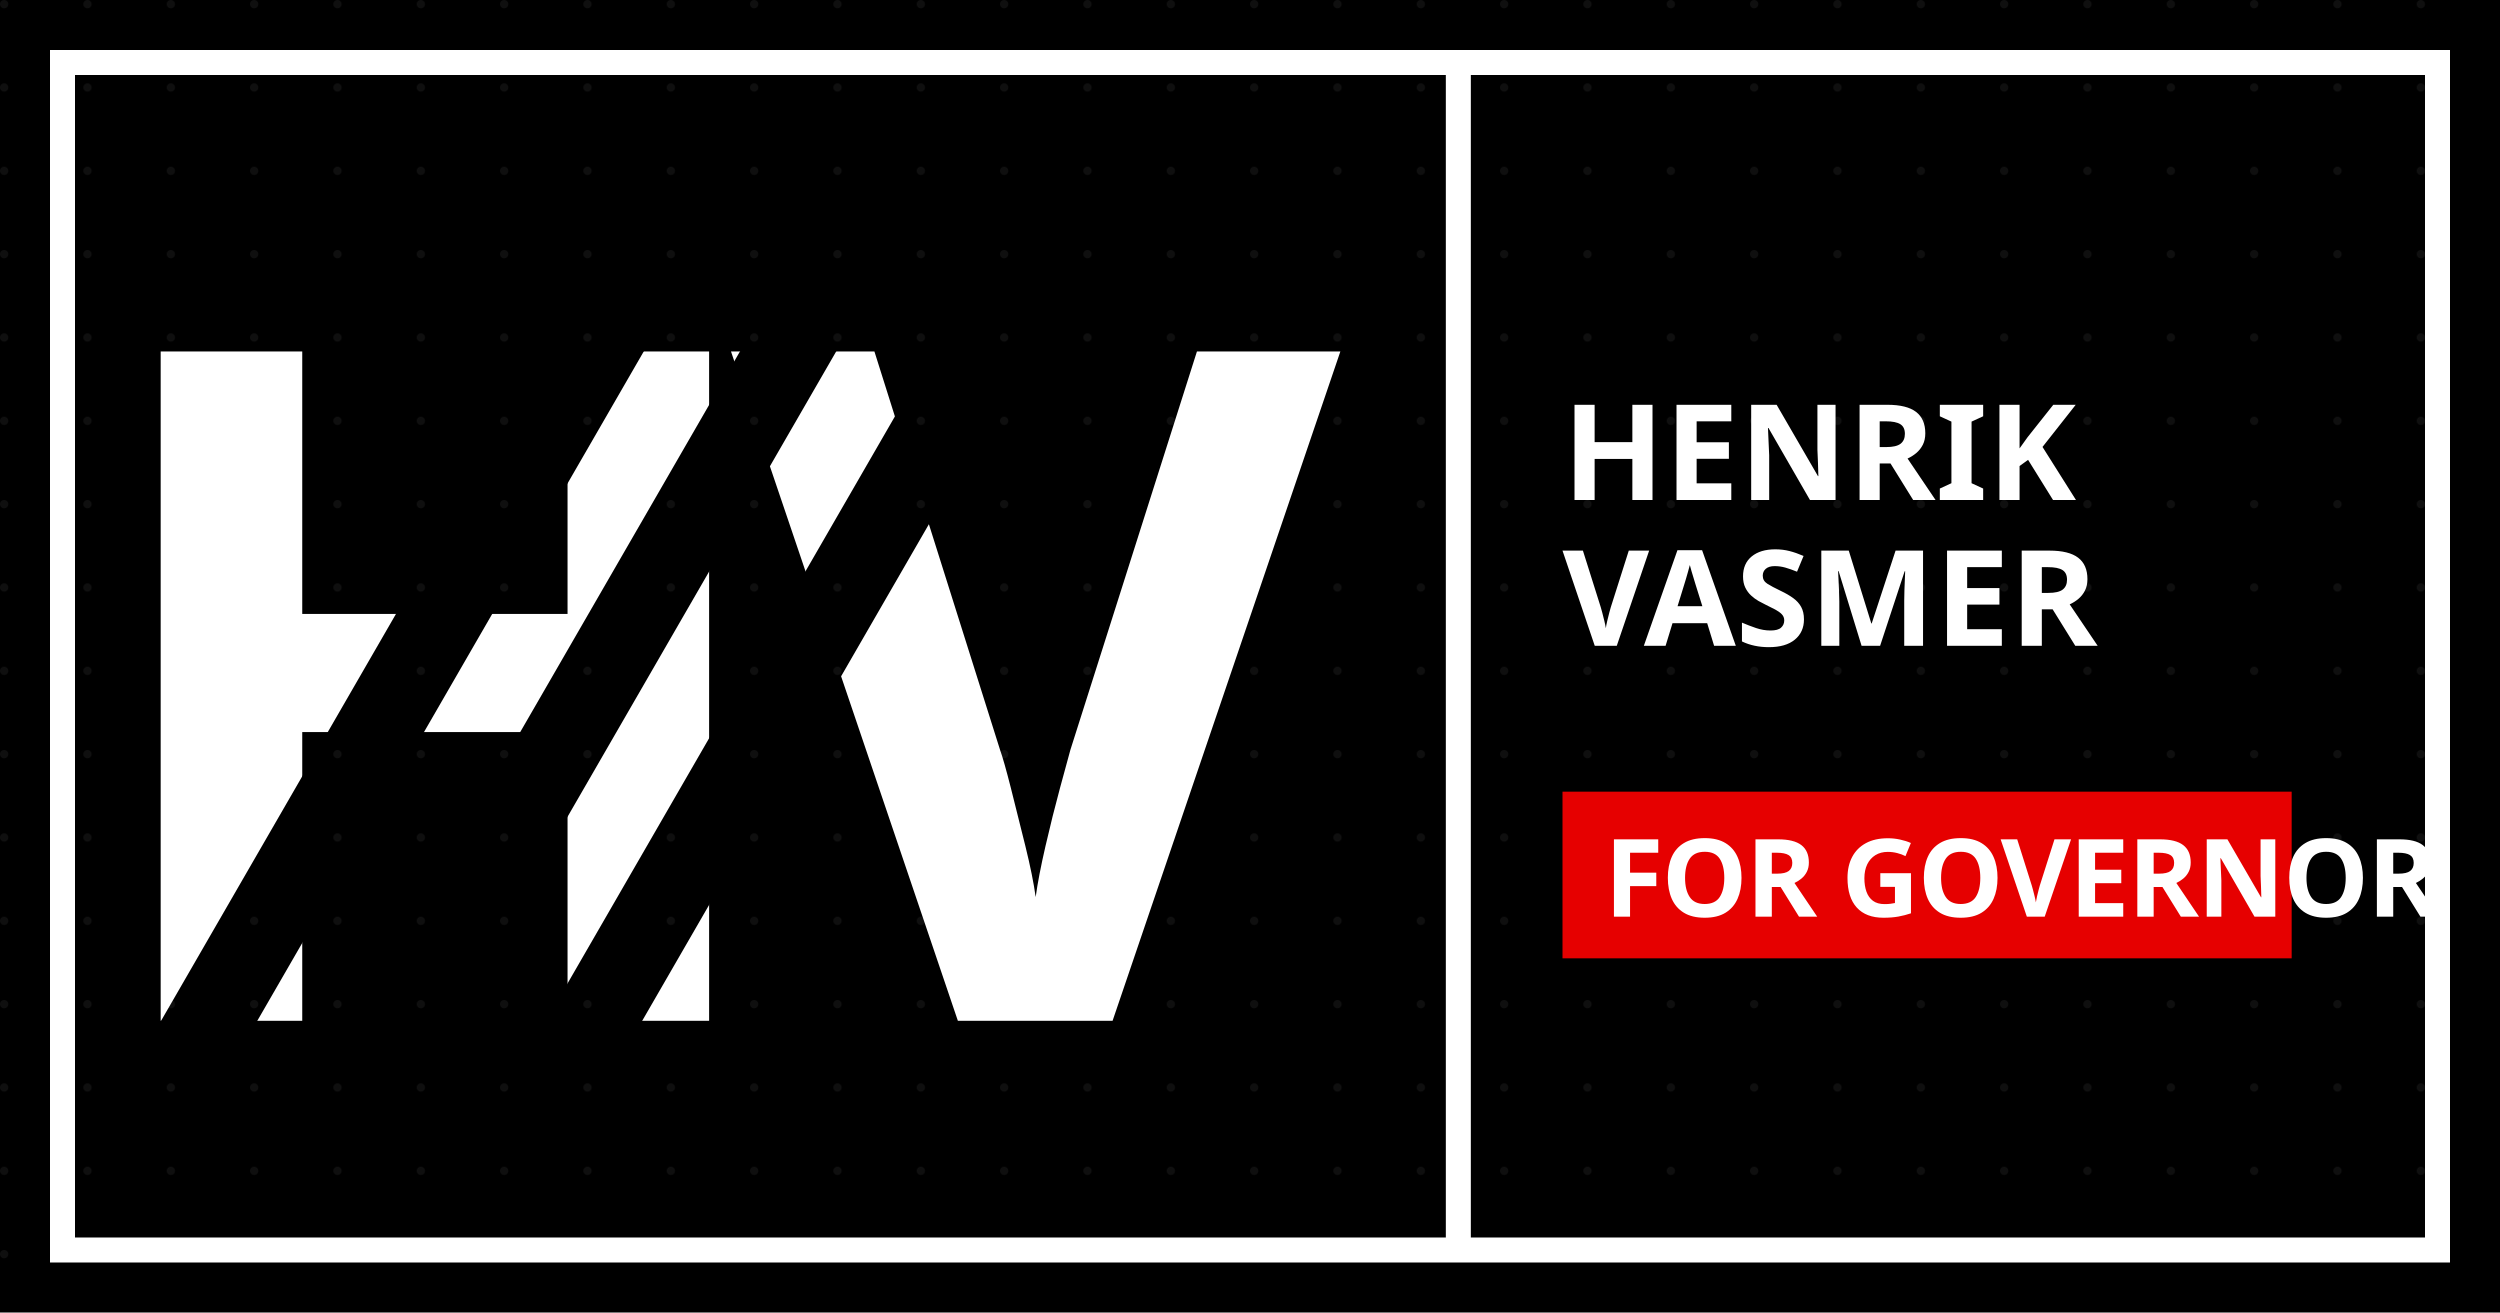
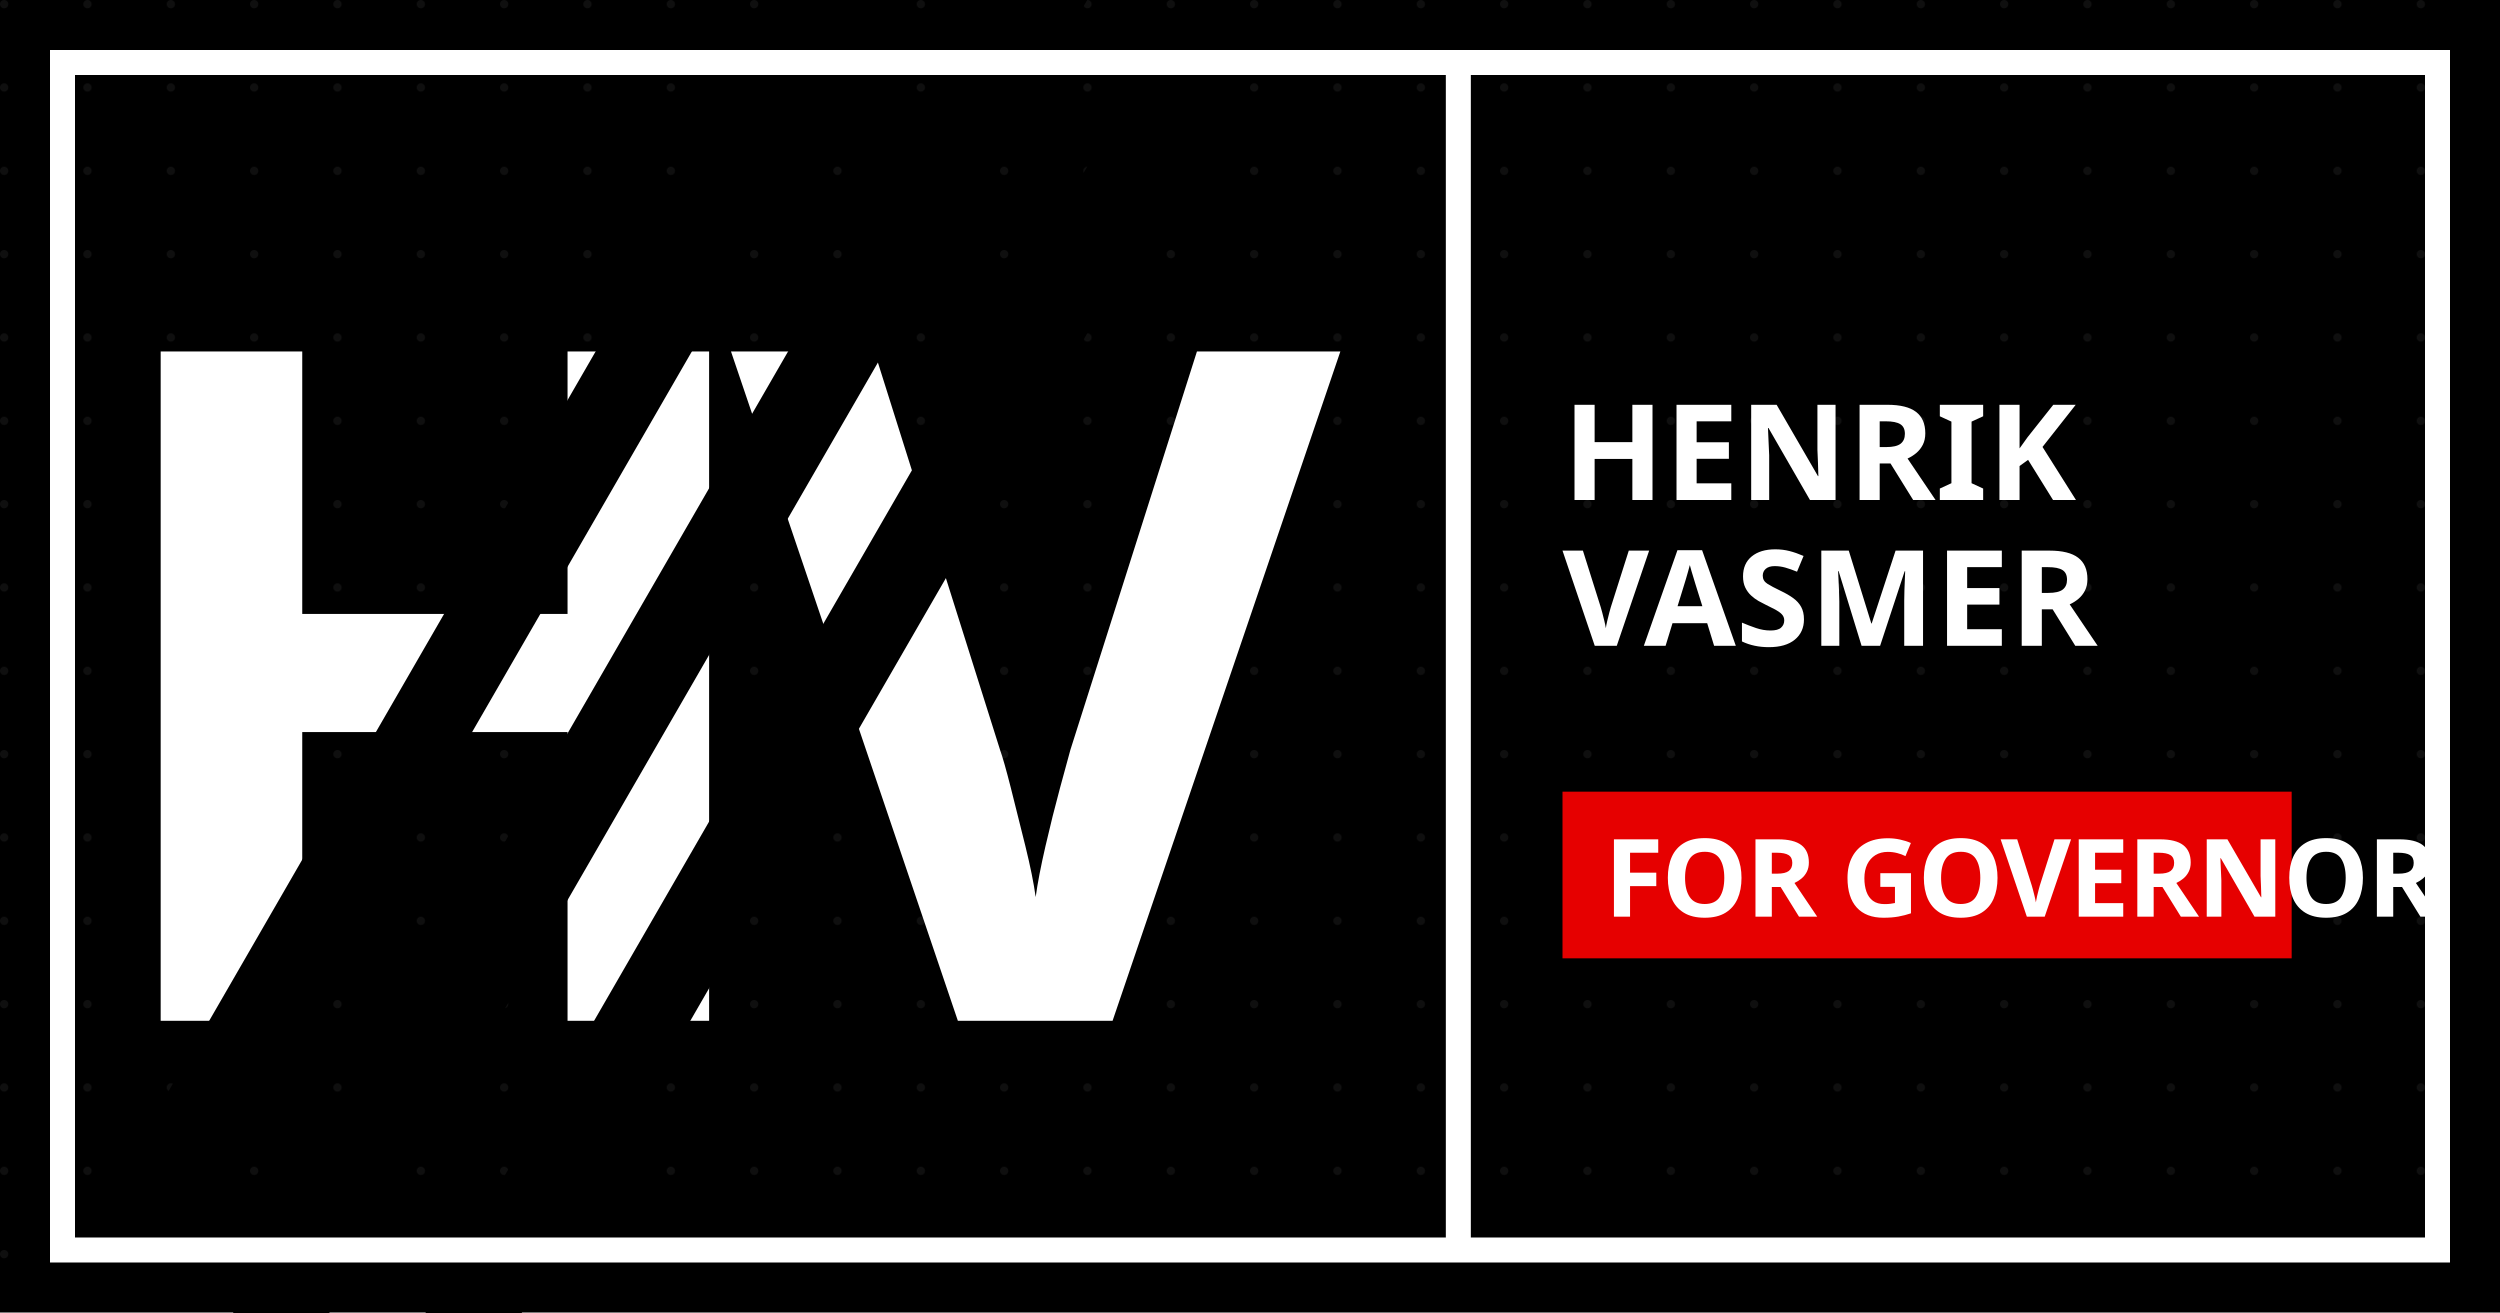
<svg xmlns="http://www.w3.org/2000/svg" viewBox="0 0 1200 630" width="100%" height="100%">
  <defs>
    <pattern id="dotPattern" x="0" y="0" width="40" height="40" patternUnits="userSpaceOnUse">
      <circle cx="2" cy="2" r="2" fill="#333333" />
    </pattern>
-     <mask id="ogSlash">
-       <rect width="1200" height="630" fill="white" />
-       <g transform="rotate(30, 340, 335)">
-         <rect x="190" y="-80" width="40" height="800" fill="black" />
-         <rect x="270" y="-80" width="40" height="800" fill="black" />
-         <rect x="350" y="-80" width="40" height="800" fill="black" />
-       </g>
-     </mask>
  </defs>
  <rect width="1200" height="630" fill="#000000" />
  <rect width="1200" height="630" fill="url(#dotPattern)" opacity="0.3" />
+   <g>
+     <text x="340" y="490" fill="#FFFFFF" font-family="Impact, Arial Black, system-ui, sans-serif" font-size="450" font-weight="900" letter-spacing="-30" text-anchor="middle">HV</text>
+     <g transform="rotate(30, 340, 335)">
+       <rect x="210" y="-80" width="40" height="800" fill="#000000" />
+       <rect x="290" y="-80" width="40" height="800" fill="#000000" />
+       <rect x="370" y="-80" width="40" height="800" fill="#000000" />
+     </g>
+   </g>
  <rect x="30" y="30" width="1140" height="570" fill="none" stroke="#FFFFFF" stroke-width="12" />
-   <g mask="url(#ogSlash)">
-     <text x="340" y="490" fill="#FFFFFF" font-family="Impact, Arial Black, system-ui, sans-serif" font-size="450" font-weight="900" letter-spacing="-30" text-anchor="middle">HV</text>
-   </g>
  <line x1="700" y1="30" x2="700" y2="600" stroke="#FFFFFF" stroke-width="12" />
  <text x="750" y="240" fill="#FFFFFF" font-family="Arial Black, system-ui, sans-serif" font-size="64" font-weight="900" text-anchor="start">HENRIK</text>
  <text x="750" y="310" fill="#FFFFFF" font-family="Arial Black, system-ui, sans-serif" font-size="64" font-weight="900" text-anchor="start">VASMER</text>
  <rect x="750" y="380" width="350" height="80" fill="#E60000" />
  <text x="770" y="440" fill="#FFFFFF" font-family="Impact, Arial Black, system-ui, sans-serif" font-size="52" font-weight="900" letter-spacing="-1" text-anchor="start">FOR GOVERNOR</text>
</svg>
